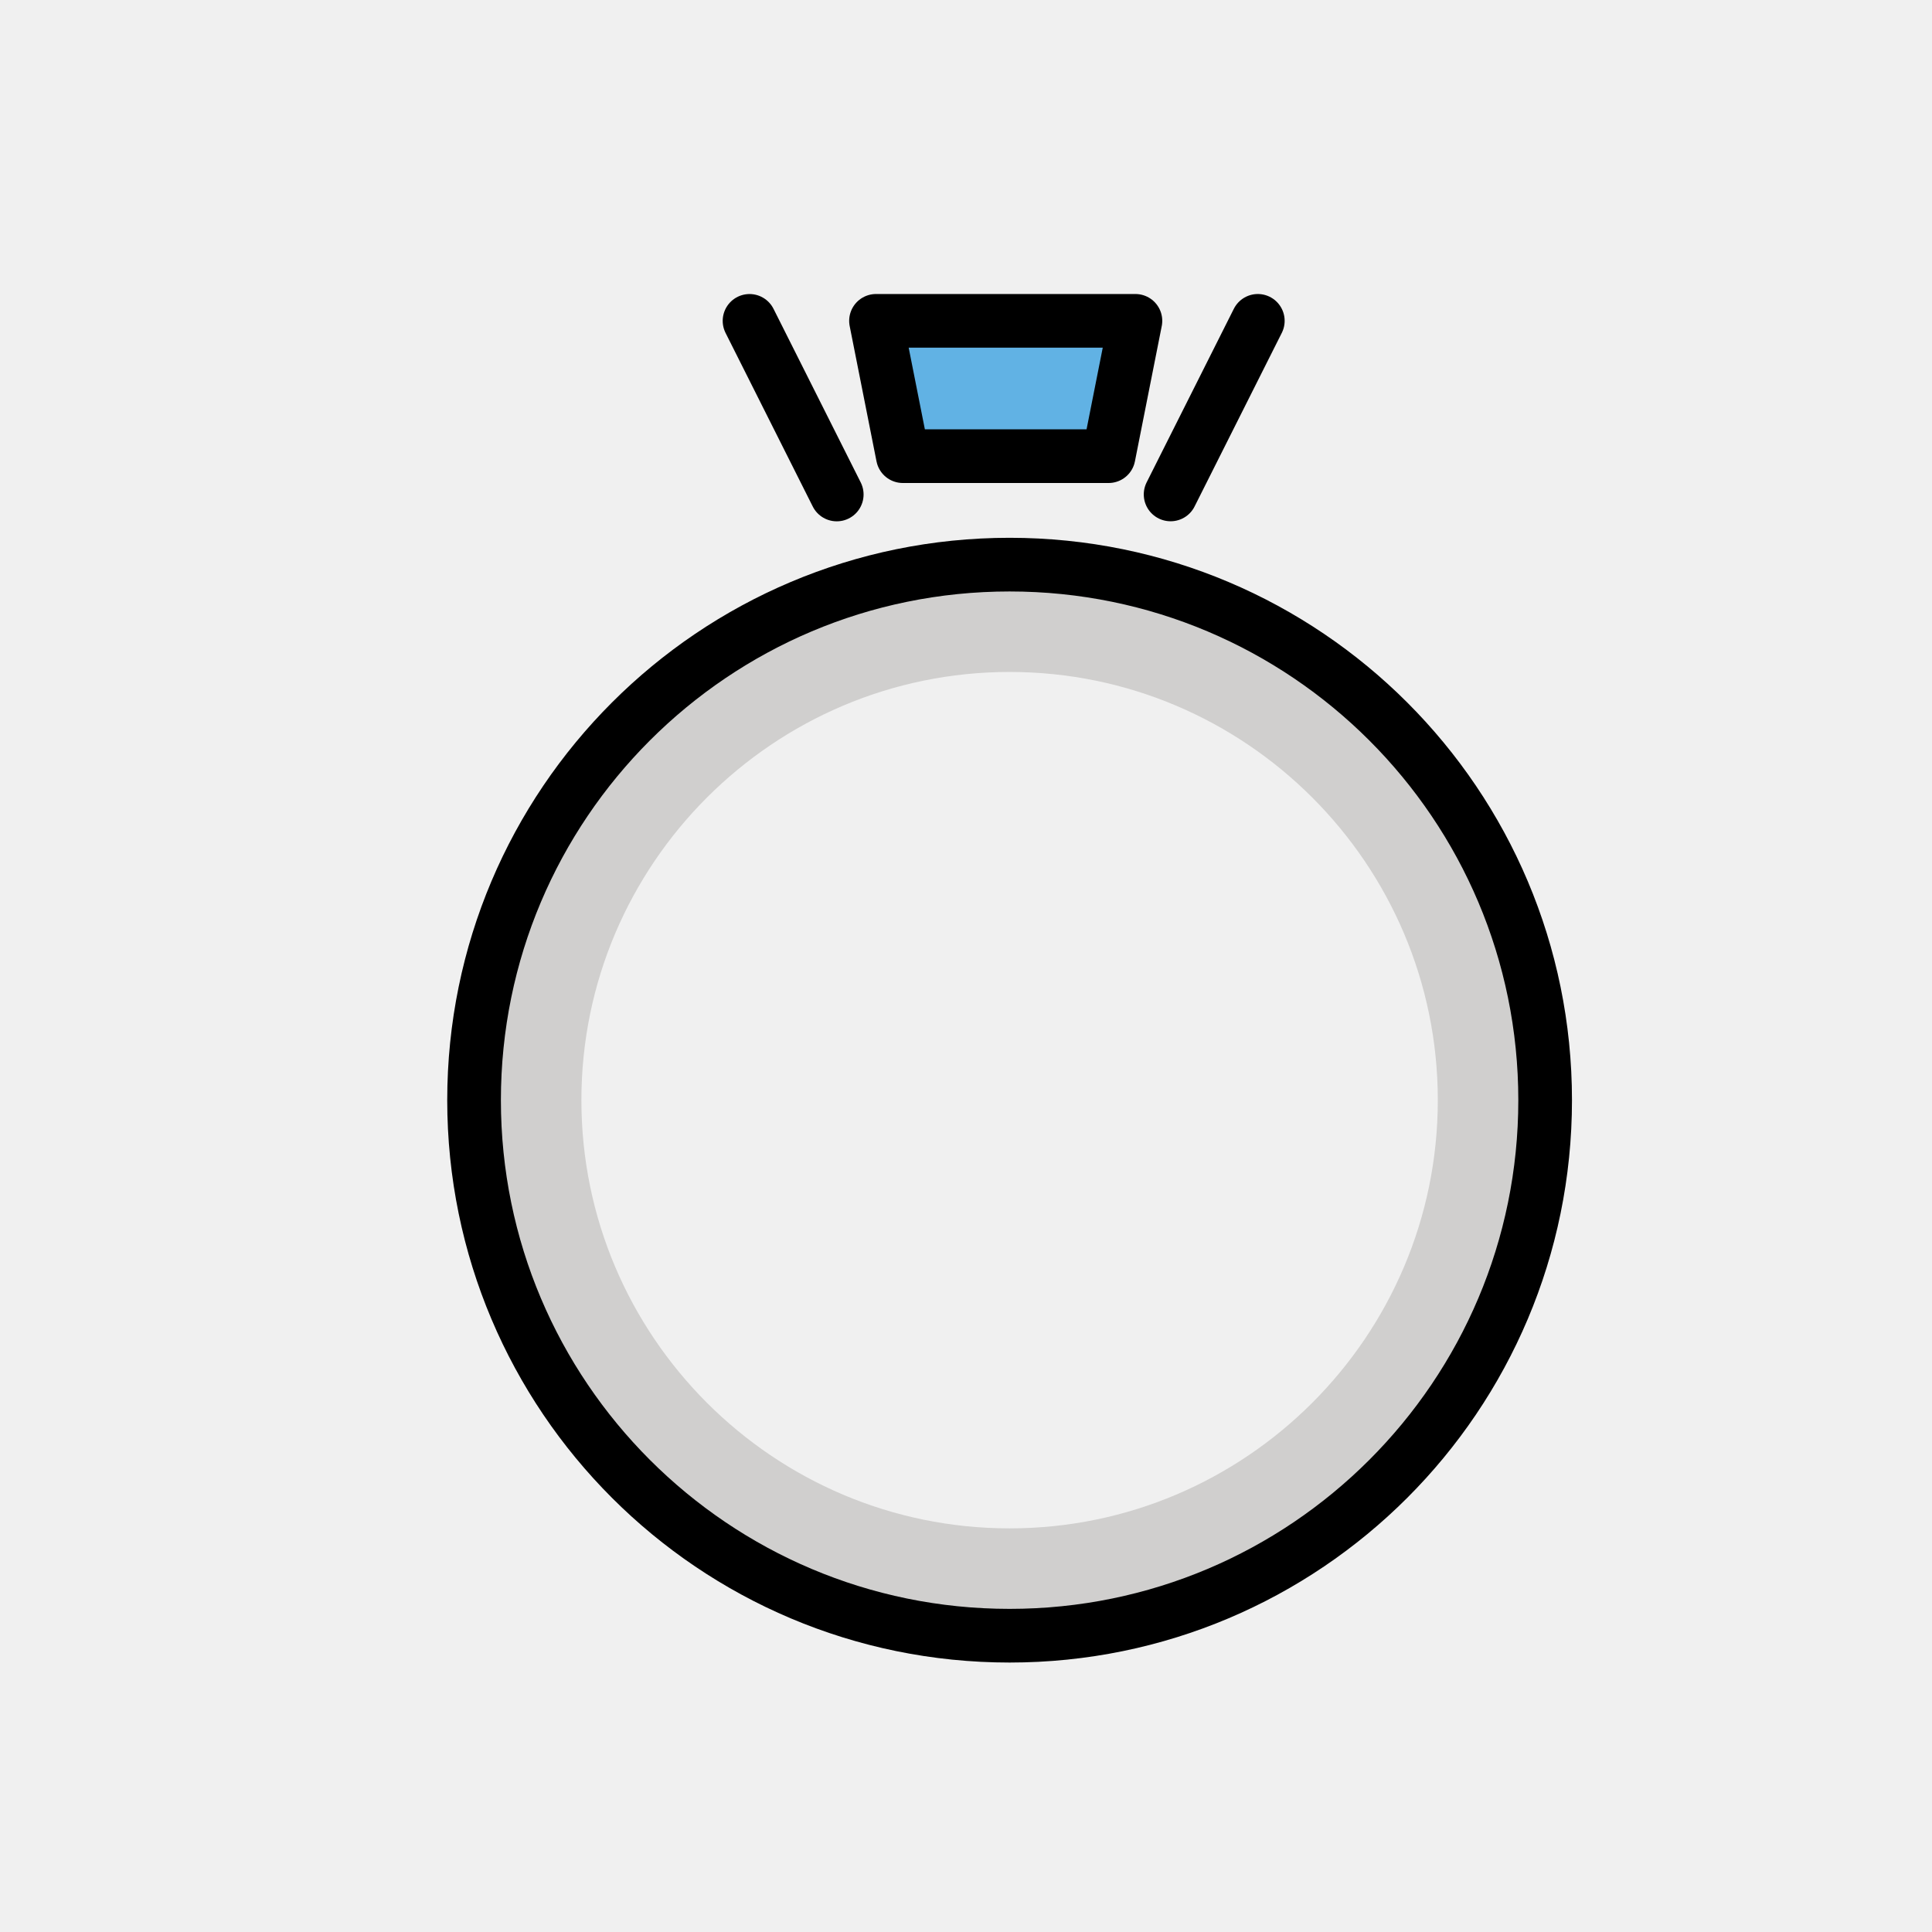
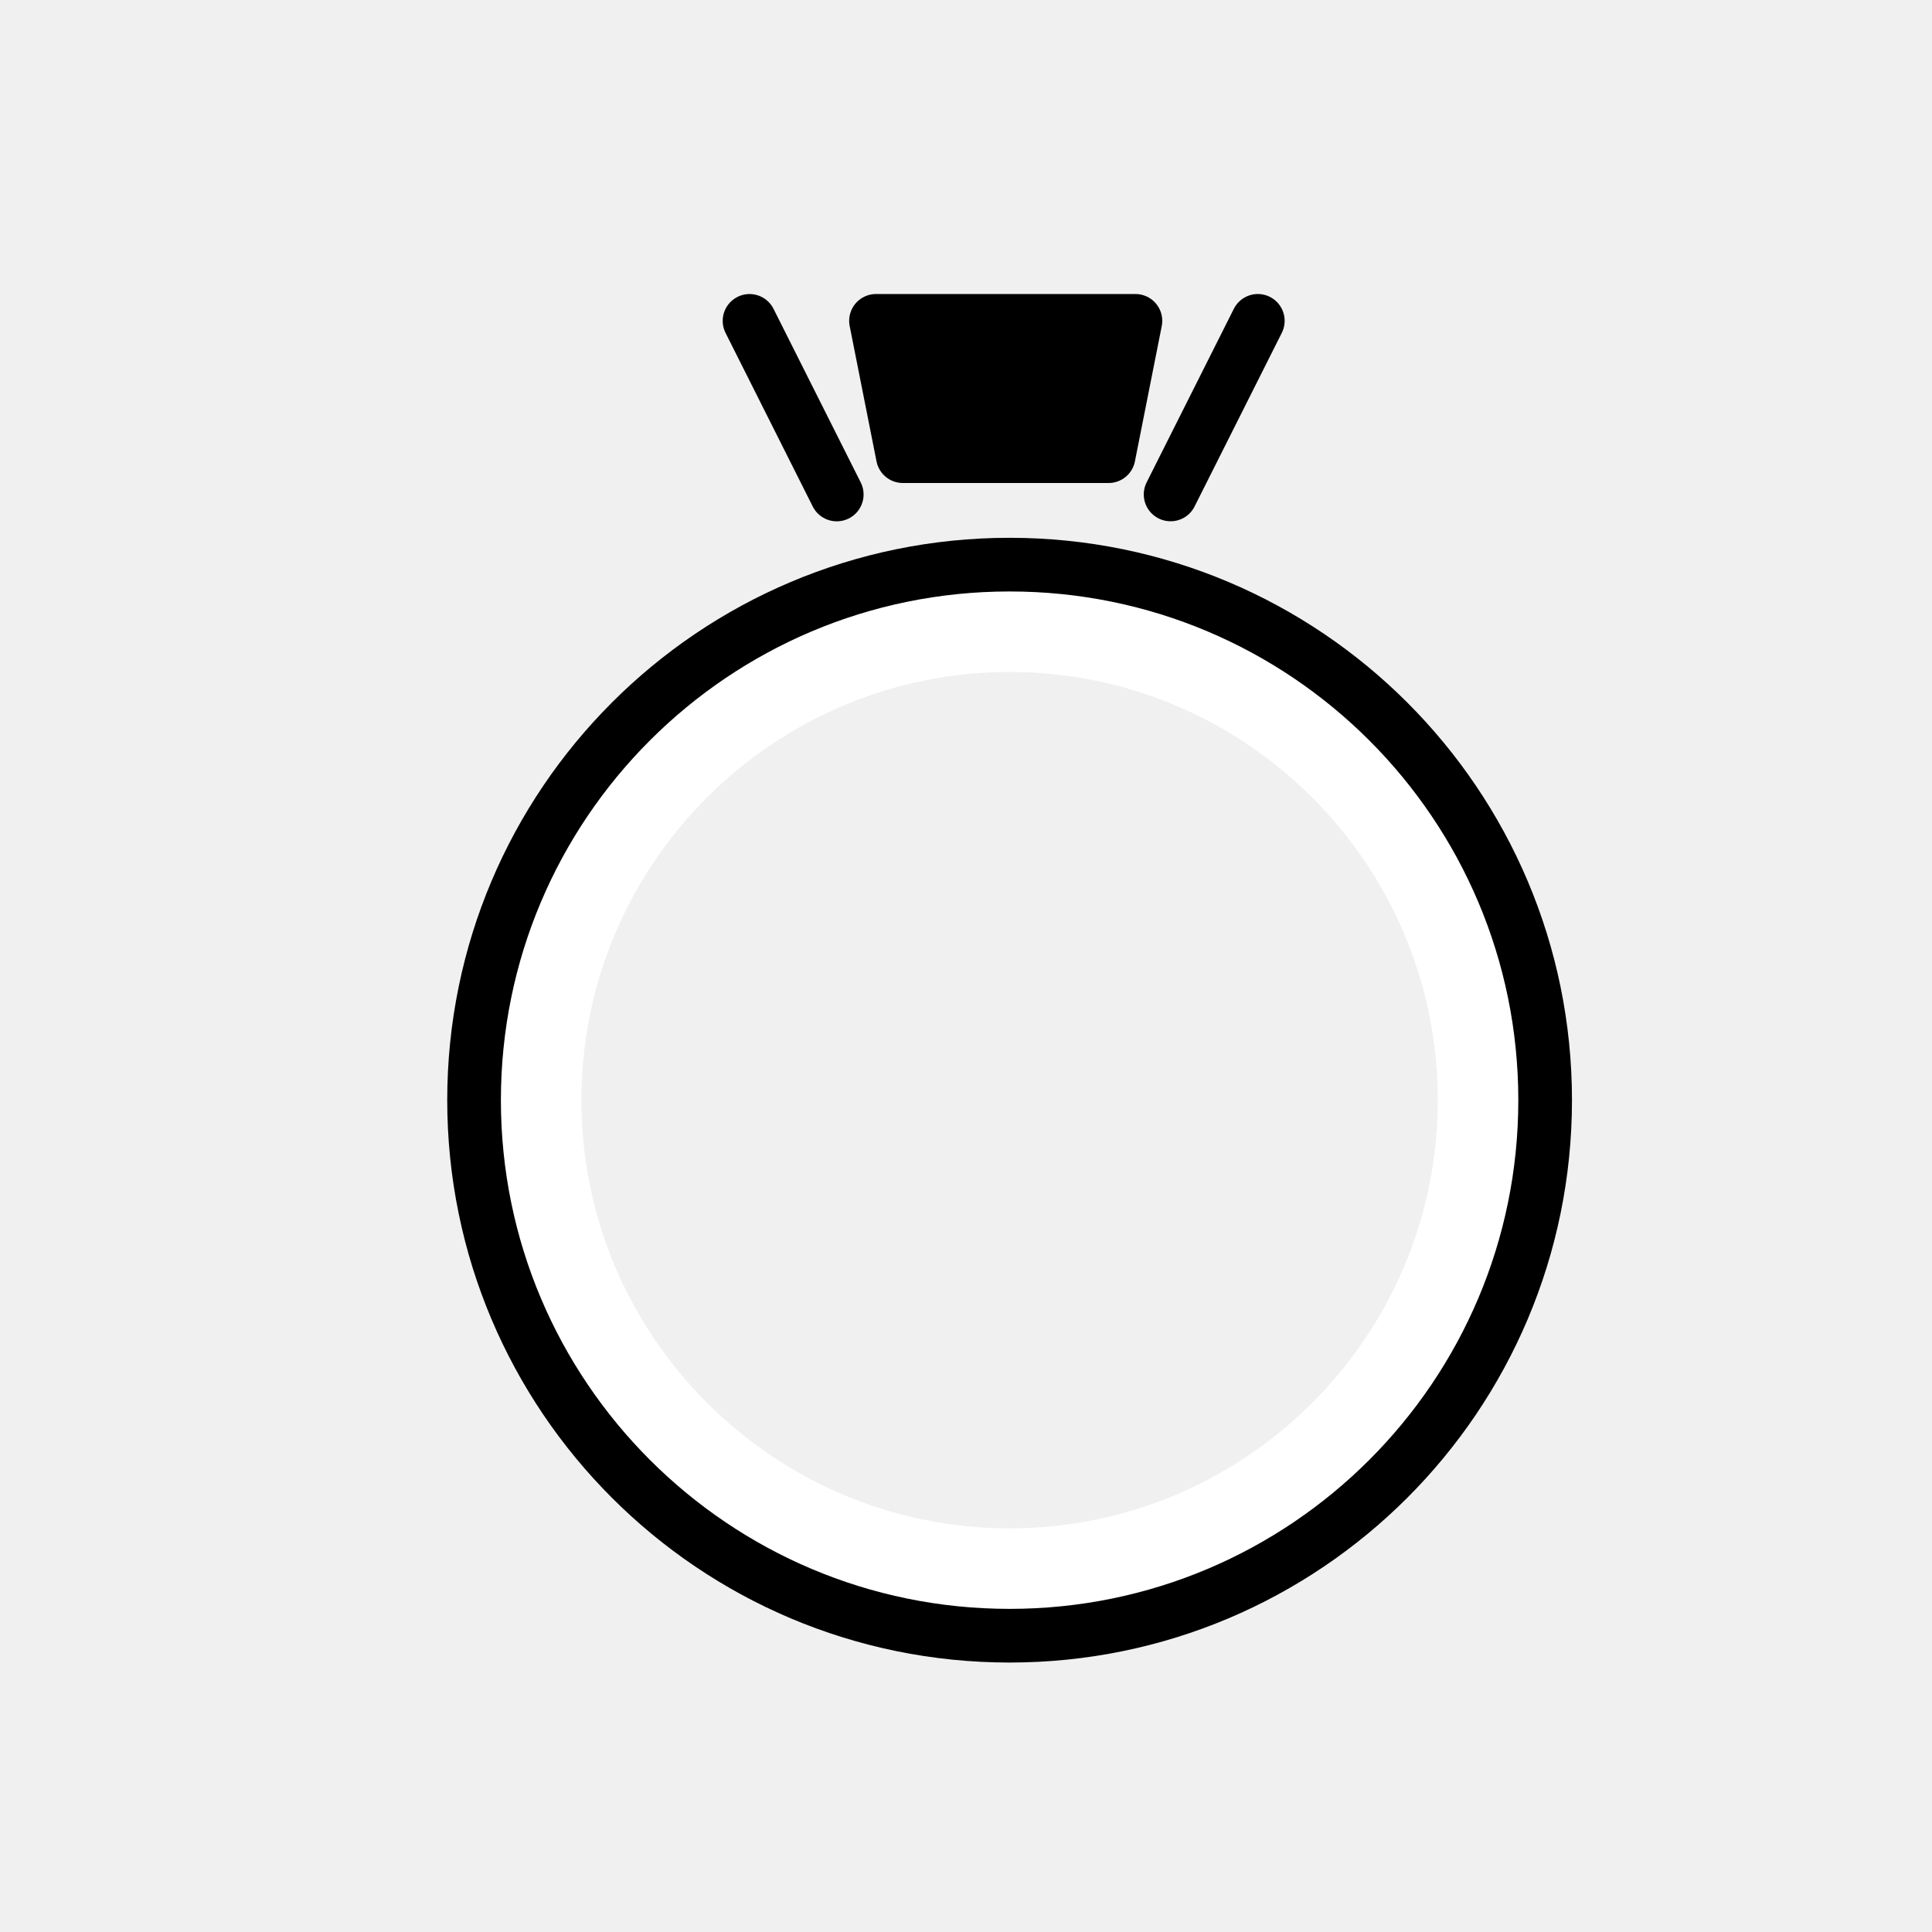
<svg xmlns="http://www.w3.org/2000/svg" width="72px" height="72px" viewBox="0 0 72 72" id="emoji">
  <g id="color">
-     <path fill="#D0CFCE" stroke="none" d="M37.625,25.042c8.8,0,15.958,7.159,15.958,15.958S46.425,56.958,37.625,56.958 c-8.8,0-15.958-7.159-15.958-15.958S28.826,25.042,37.625,25.042 M37.625,21.042 c-11.023,0-19.958,8.936-19.958,19.958s8.936,19.958,19.958,19.958S57.583,52.023,57.583,41 S48.648,21.042,37.625,21.042L37.625,21.042z" />
-     <polygon fill="#61B2E4" stroke="none" stroke-linecap="round" stroke-linejoin="round" stroke-miterlimit="10" stroke-width="2" points="41.314,17 33.646,17 32.646,11.957 42.314,11.957" />
+     <path fill="#fff" stroke="none" d="M37.625,25.042c8.8,0,15.958,7.159,15.958,15.958S46.425,56.958,37.625,56.958 c-8.8,0-15.958-7.159-15.958-15.958S28.826,25.042,37.625,25.042 M37.625,21.042 c-11.023,0-19.958,8.936-19.958,19.958s8.936,19.958,19.958,19.958S57.583,52.023,57.583,41 S48.648,21.042,37.625,21.042L37.625,21.042z" />
+     <polygon fill="#000" stroke="none" stroke-linecap="round" stroke-linejoin="round" stroke-miterlimit="10" stroke-width="2" points="41.314,17 33.646,17 32.646,11.957 42.314,11.957" />
  </g>
  <g id="hair" />
  <g id="skin" />
  <g id="skin-shadow" />
  <g id="line">
    <circle cx="37.625" cy="41" r="19.958" fill="none" stroke="#000000" stroke-linecap="round" stroke-linejoin="round" stroke-miterlimit="10" stroke-width="2" />
    <line x1="27.933" x2="31.183" y1="11.958" y2="18.428" fill="none" stroke="#000000" stroke-linecap="round" stroke-linejoin="round" stroke-miterlimit="10" stroke-width="2" />
    <line x1="46.875" x2="43.625" y1="11.957" y2="18.426" fill="none" stroke="#000000" stroke-linecap="round" stroke-linejoin="round" stroke-miterlimit="10" stroke-width="2" />
    <polygon fill="none" stroke="#000000" stroke-linecap="round" stroke-linejoin="round" stroke-miterlimit="10" stroke-width="2" points="41.314,17 33.646,17 32.646,11.957 42.314,11.957" />
  </g>
</svg>
